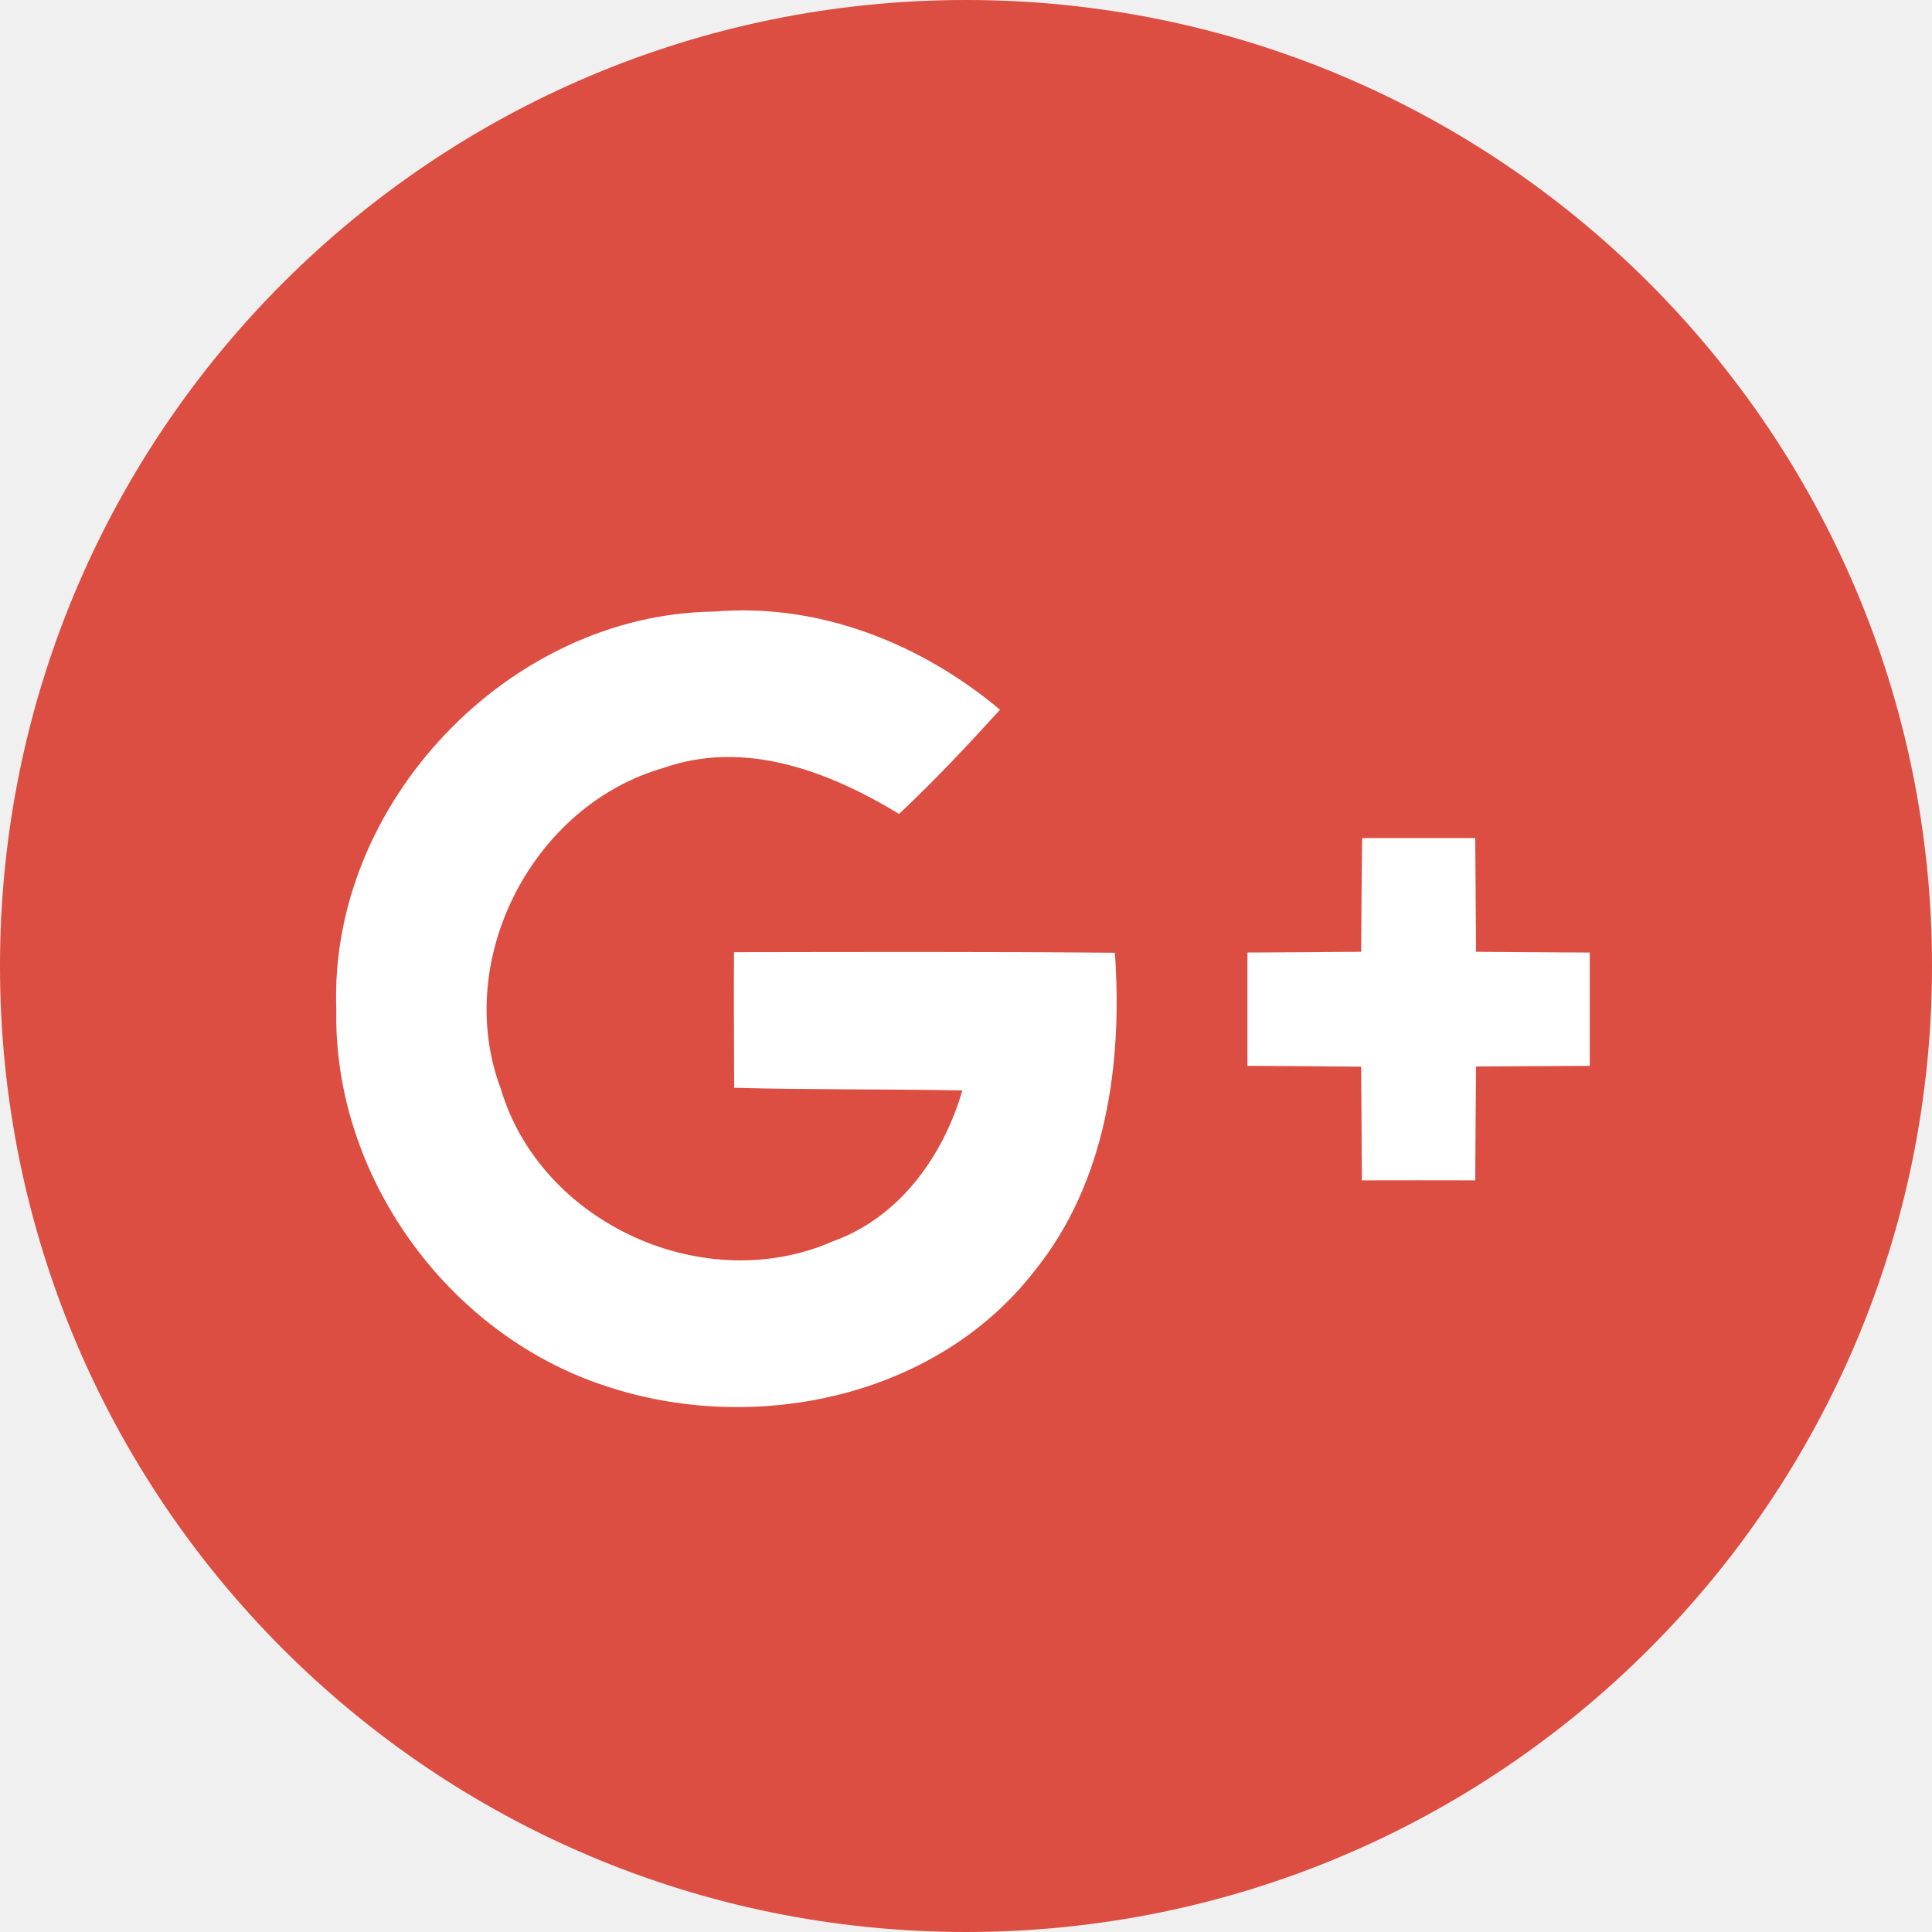
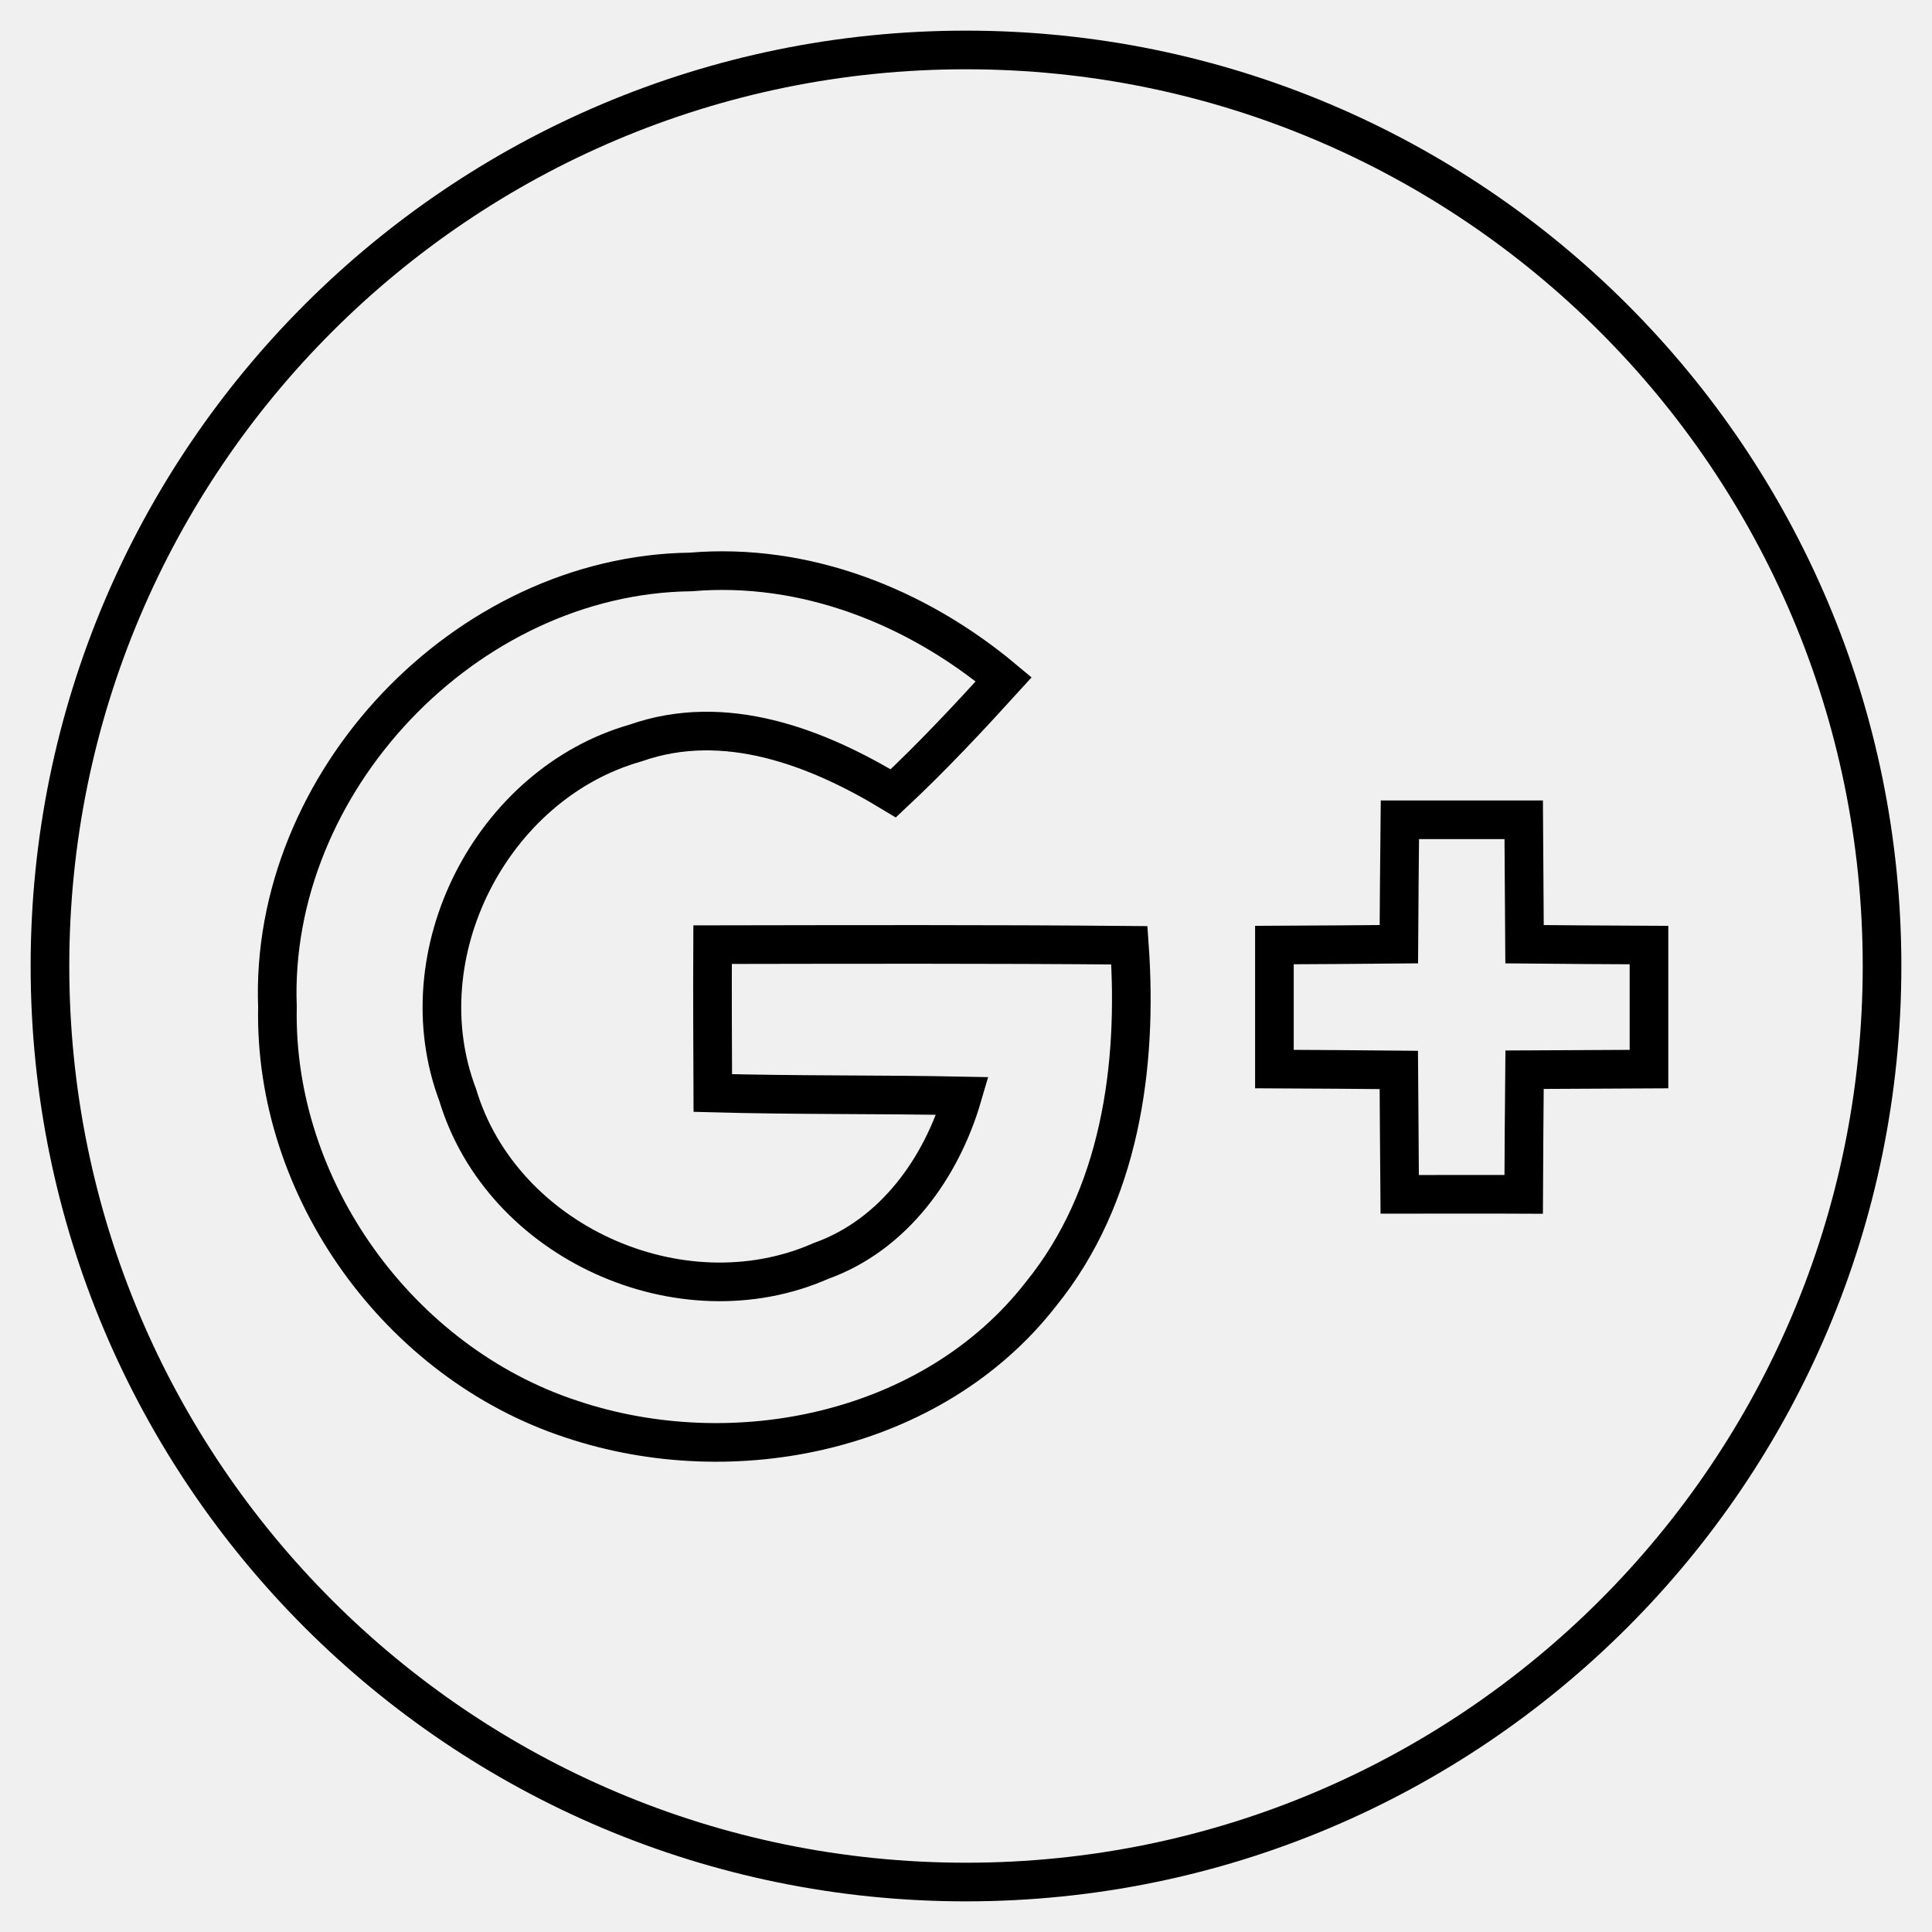
- <svg xmlns="http://www.w3.org/2000/svg" version="1.1" id="Capa_1" x="0px" y="0px" viewBox="0 0 267.179 267.179" xml:space="preserve" width="267.179" height="267.179">
+ <svg xmlns="http://www.w3.org/2000/svg" version="1.1" id="Capa_1" x="0px" y="0px" viewBox="0 0 46.875 46.875" xml:space="preserve" width="50" height="50">
  <defs id="defs52" />
-   <g id="g3" transform="matrix(2.381356,0,0,2.381356,0,0.00238005)">
-     <g id="g5">
-       <circle id="XMLID_30_" style="fill:#dc4e41" cx="56.098" cy="56.097" r="56.098" />
+   <g id="g6796" transform="matrix(0.9482826,0,0,0.9482826,1.212127,1.212127)" style="stroke-width:0.989;stroke-miterlimit:4;stroke-dasharray:none">
+     <g transform="matrix(0.4177956,0,0,0.4177956,0,4.1756613e-4)" id="g5" style="stroke-width:2.366;stroke-miterlimit:4;stroke-dasharray:none">
+       <circle id="XMLID_30_" style="fill:#000000;fill-opacity:0;stroke:#000000;stroke-width:2.366;stroke-miterlimit:4;stroke-dasharray:none;stroke-opacity:1" cx="56.098" cy="56.097" r="56.098" />
    </g>
-     <g id="g8">
-       <path style="fill:#dc4e41" d="m 19.531,58.608 c -0.199,9.652 6.449,18.863 15.594,21.867 8.614,2.894 19.205,0.729 24.937,-6.648 4.185,-5.169 5.136,-12.06 4.683,-18.498 -7.377,-0.066 -14.754,-0.044 -22.12,-0.033 -0.012,2.628 0,5.246 0.011,7.874 4.417,0.122 8.835,0.066 13.252,0.155 -1.115,3.821 -3.655,7.377 -7.51,8.757 -7.443,3.28 -16.94,-1.005 -19.282,-8.813 -2.827,-7.477 1.801,-16.5 9.442,-18.675 4.738,-1.667 9.619,0.21 13.673,2.673 2.054,-1.922 3.976,-3.976 5.864,-6.052 C 53.469,37.361 47.55,34.998 41.465,35.517 29.526,35.659 19.078,46.681 19.531,58.608 Z" id="path10" />
-       <path style="fill:#dc4e41" d="m 79.102,48.668 c -0.022,2.198 -0.045,4.407 -0.056,6.604 -2.209,0.022 -4.406,0.033 -6.604,0.044 0,2.198 0,4.384 0,6.582 2.198,0.011 4.407,0.022 6.604,0.045 0.022,2.198 0.022,4.395 0.044,6.604 2.187,0 4.385,-0.011 6.582,0 0.012,-2.209 0.022,-4.406 0.045,-6.615 2.197,-0.011 4.406,-0.022 6.604,-0.033 0,-2.198 0,-4.384 0,-6.582 -2.197,-0.011 -4.406,-0.022 -6.604,-0.044 -0.012,-2.198 -0.033,-4.407 -0.045,-6.604 -2.197,-10e-4 -4.384,-10e-4 -6.57,-10e-4 z" id="path12" />
-       <g id="g14">
-         <path style="fill:#ffffff" d="m 19.531,58.608 c -0.453,-11.927 9.994,-22.949 21.933,-23.092 6.085,-0.519 12.005,1.844 16.61,5.698 -1.889,2.077 -3.811,4.13 -5.864,6.052 -4.054,-2.463 -8.935,-4.34 -13.673,-2.673 -7.642,2.176 -12.27,11.199 -9.442,18.675 2.342,7.808 11.839,12.093 19.282,8.813 3.854,-1.38 6.395,-4.936 7.51,-8.757 -4.417,-0.088 -8.835,-0.033 -13.252,-0.155 -0.011,-2.628 -0.022,-5.246 -0.011,-7.874 7.366,-0.011 14.743,-0.033 22.12,0.033 0.453,6.439 -0.497,13.33 -4.683,18.498 -5.732,7.377 -16.322,9.542 -24.937,6.648 C 25.981,77.471 19.332,68.26 19.531,58.608 Z" id="path16" />
-         <path style="fill:#ffffff" d="m 79.102,48.668 c 2.187,0 4.373,0 6.57,0 0.012,2.198 0.033,4.407 0.045,6.604 2.197,0.022 4.406,0.033 6.604,0.044 0,2.198 0,4.384 0,6.582 -2.197,0.011 -4.406,0.022 -6.604,0.033 -0.022,2.209 -0.033,4.406 -0.045,6.615 -2.197,-0.011 -4.396,0 -6.582,0 -0.021,-2.209 -0.021,-4.406 -0.044,-6.604 -2.197,-0.023 -4.406,-0.033 -6.604,-0.045 0,-2.198 0,-4.384 0,-6.582 2.198,-0.011 4.396,-0.022 6.604,-0.044 0.011,-2.196 0.033,-4.405 0.056,-6.603 z" id="path18" />
-       </g>
+     <g style="fill:#ffffff;stroke-width:2.366;stroke-miterlimit:4;stroke-dasharray:none" transform="matrix(0.4178134,0,0,0.4178134,-9.9090869e-4,-6.2168067e-4)" id="g8">
+       <path style="fill:#ffffff;fill-opacity:0;stroke:#000000;stroke-width:2.366;stroke-miterlimit:4;stroke-dasharray:none;stroke-opacity:1" d="m 13.933,58.612 c -0.23,11.137 7.441,21.765 17.993,25.231 9.939,3.339 22.16,0.841 28.774,-7.671 4.829,-5.964 5.926,-13.915 5.403,-21.344 -8.512,-0.076 -17.024,-0.051 -25.523,-0.038 -0.014,3.032 0,6.053 0.013,9.085 5.097,0.141 10.194,0.076 15.291,0.179 -1.287,4.409 -4.217,8.512 -8.665,10.104 -8.588,3.785 -19.546,-1.16 -22.249,-10.169 -3.262,-8.627 2.078,-19.039 10.895,-21.548 5.467,-1.923 11.099,0.242 15.777,3.084 2.37,-2.218 4.588,-4.588 6.766,-6.983 -5.315,-4.447 -12.144,-7.173 -19.165,-6.575 C 25.465,32.133 13.41,44.85 13.933,58.612 Z" id="path10" />
+       <path style="fill:#ffffff;fill-opacity:0;stroke:#000000;stroke-width:2.366;stroke-miterlimit:4;stroke-dasharray:none;stroke-opacity:1" d="m 82.669,47.143 c -0.025,2.536 -0.052,5.085 -0.065,7.62 -2.549,0.025 -5.084,0.038 -7.62,0.051 0,2.536 0,5.058 0,7.595 2.536,0.013 5.085,0.025 7.62,0.052 0.025,2.536 0.025,5.071 0.051,7.62 2.523,0 5.06,-0.013 7.595,0 0.014,-2.549 0.025,-5.084 0.052,-7.633 2.535,-0.013 5.084,-0.025 7.62,-0.038 0,-2.536 0,-5.058 0,-7.595 -2.535,-0.013 -5.084,-0.025 -7.62,-0.051 -0.014,-2.536 -0.038,-5.085 -0.052,-7.62 -2.535,-0.001 -5.058,-0.001 -7.581,-0.001 z" id="path12" />
+       <g style="fill:#ffffff;stroke-width:2.366;stroke-miterlimit:4;stroke-dasharray:none" id="g14" />
    </g>
  </g>
-   <g id="g20" transform="translate(93.65514,93.65614)" />
-   <g id="g22" transform="translate(93.65514,93.65614)" />
-   <g id="g24" transform="translate(93.65514,93.65614)" />
-   <g id="g26" transform="translate(93.65514,93.65614)" />
-   <g id="g28" transform="translate(93.65514,93.65614)" />
-   <g id="g30" transform="translate(93.65514,93.65614)" />
-   <g id="g32" transform="translate(93.65514,93.65614)" />
-   <g id="g34" transform="translate(93.65514,93.65614)" />
-   <g id="g36" transform="translate(93.65514,93.65614)" />
-   <g id="g38" transform="translate(93.65514,93.65614)" />
-   <g id="g40" transform="translate(93.65514,93.65614)" />
-   <g id="g42" transform="translate(93.65514,93.65614)" />
-   <g id="g44" transform="translate(93.65514,93.65614)" />
-   <g id="g46" transform="translate(93.65514,93.65614)" />
-   <g id="g48" transform="translate(93.65514,93.65614)" />
+   <g id="g20" transform="translate(93.65514,-126.6475)" />
+   <g id="g22" transform="translate(93.65514,-126.6475)" />
+   <g id="g24" transform="translate(93.65514,-126.6475)" />
+   <g id="g26" transform="translate(93.65514,-126.6475)" />
+   <g id="g28" transform="translate(93.65514,-126.6475)" />
+   <g id="g30" transform="translate(93.65514,-126.6475)" />
+   <g id="g32" transform="translate(93.65514,-126.6475)" />
+   <g id="g34" transform="translate(93.65514,-126.6475)" />
+   <g id="g36" transform="translate(93.65514,-126.6475)" />
+   <g id="g38" transform="translate(93.65514,-126.6475)" />
+   <g id="g40" transform="translate(93.65514,-126.6475)" />
+   <g id="g42" transform="translate(93.65514,-126.6475)" />
+   <g id="g44" transform="translate(93.65514,-126.6475)" />
+   <g id="g46" transform="translate(93.65514,-126.6475)" />
+   <g id="g48" transform="translate(93.65514,-126.6475)" />
</svg>
